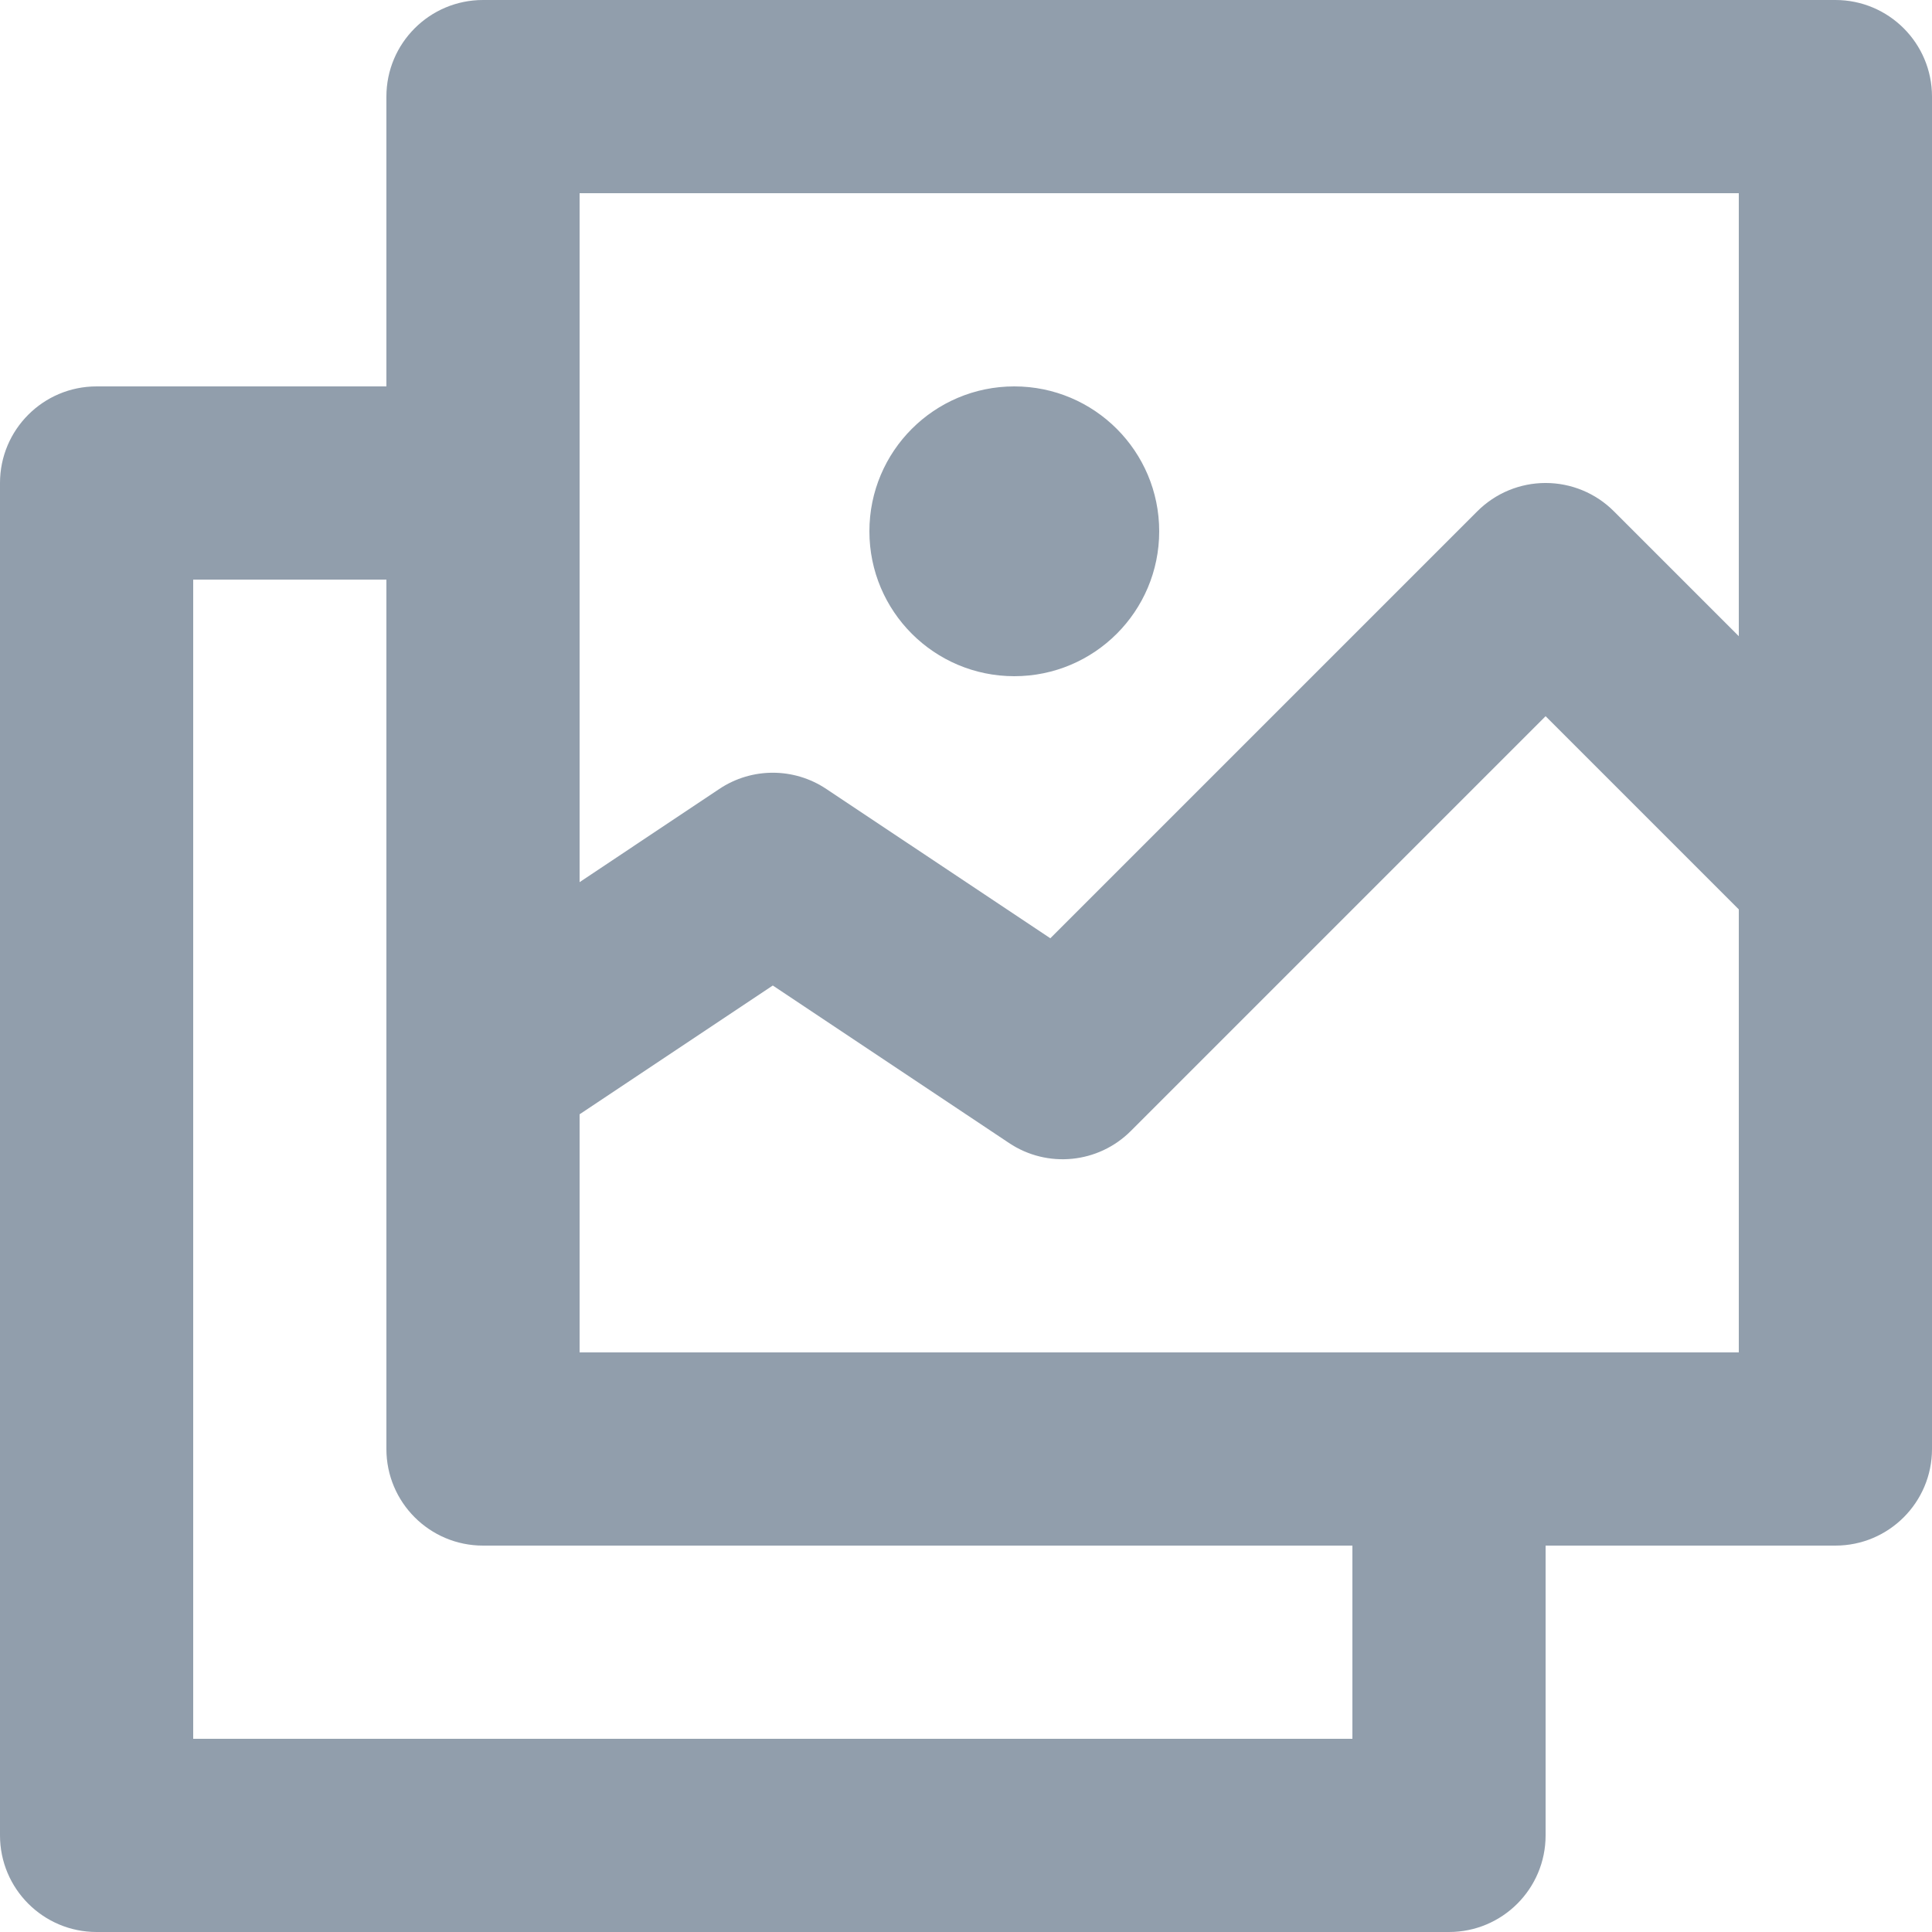
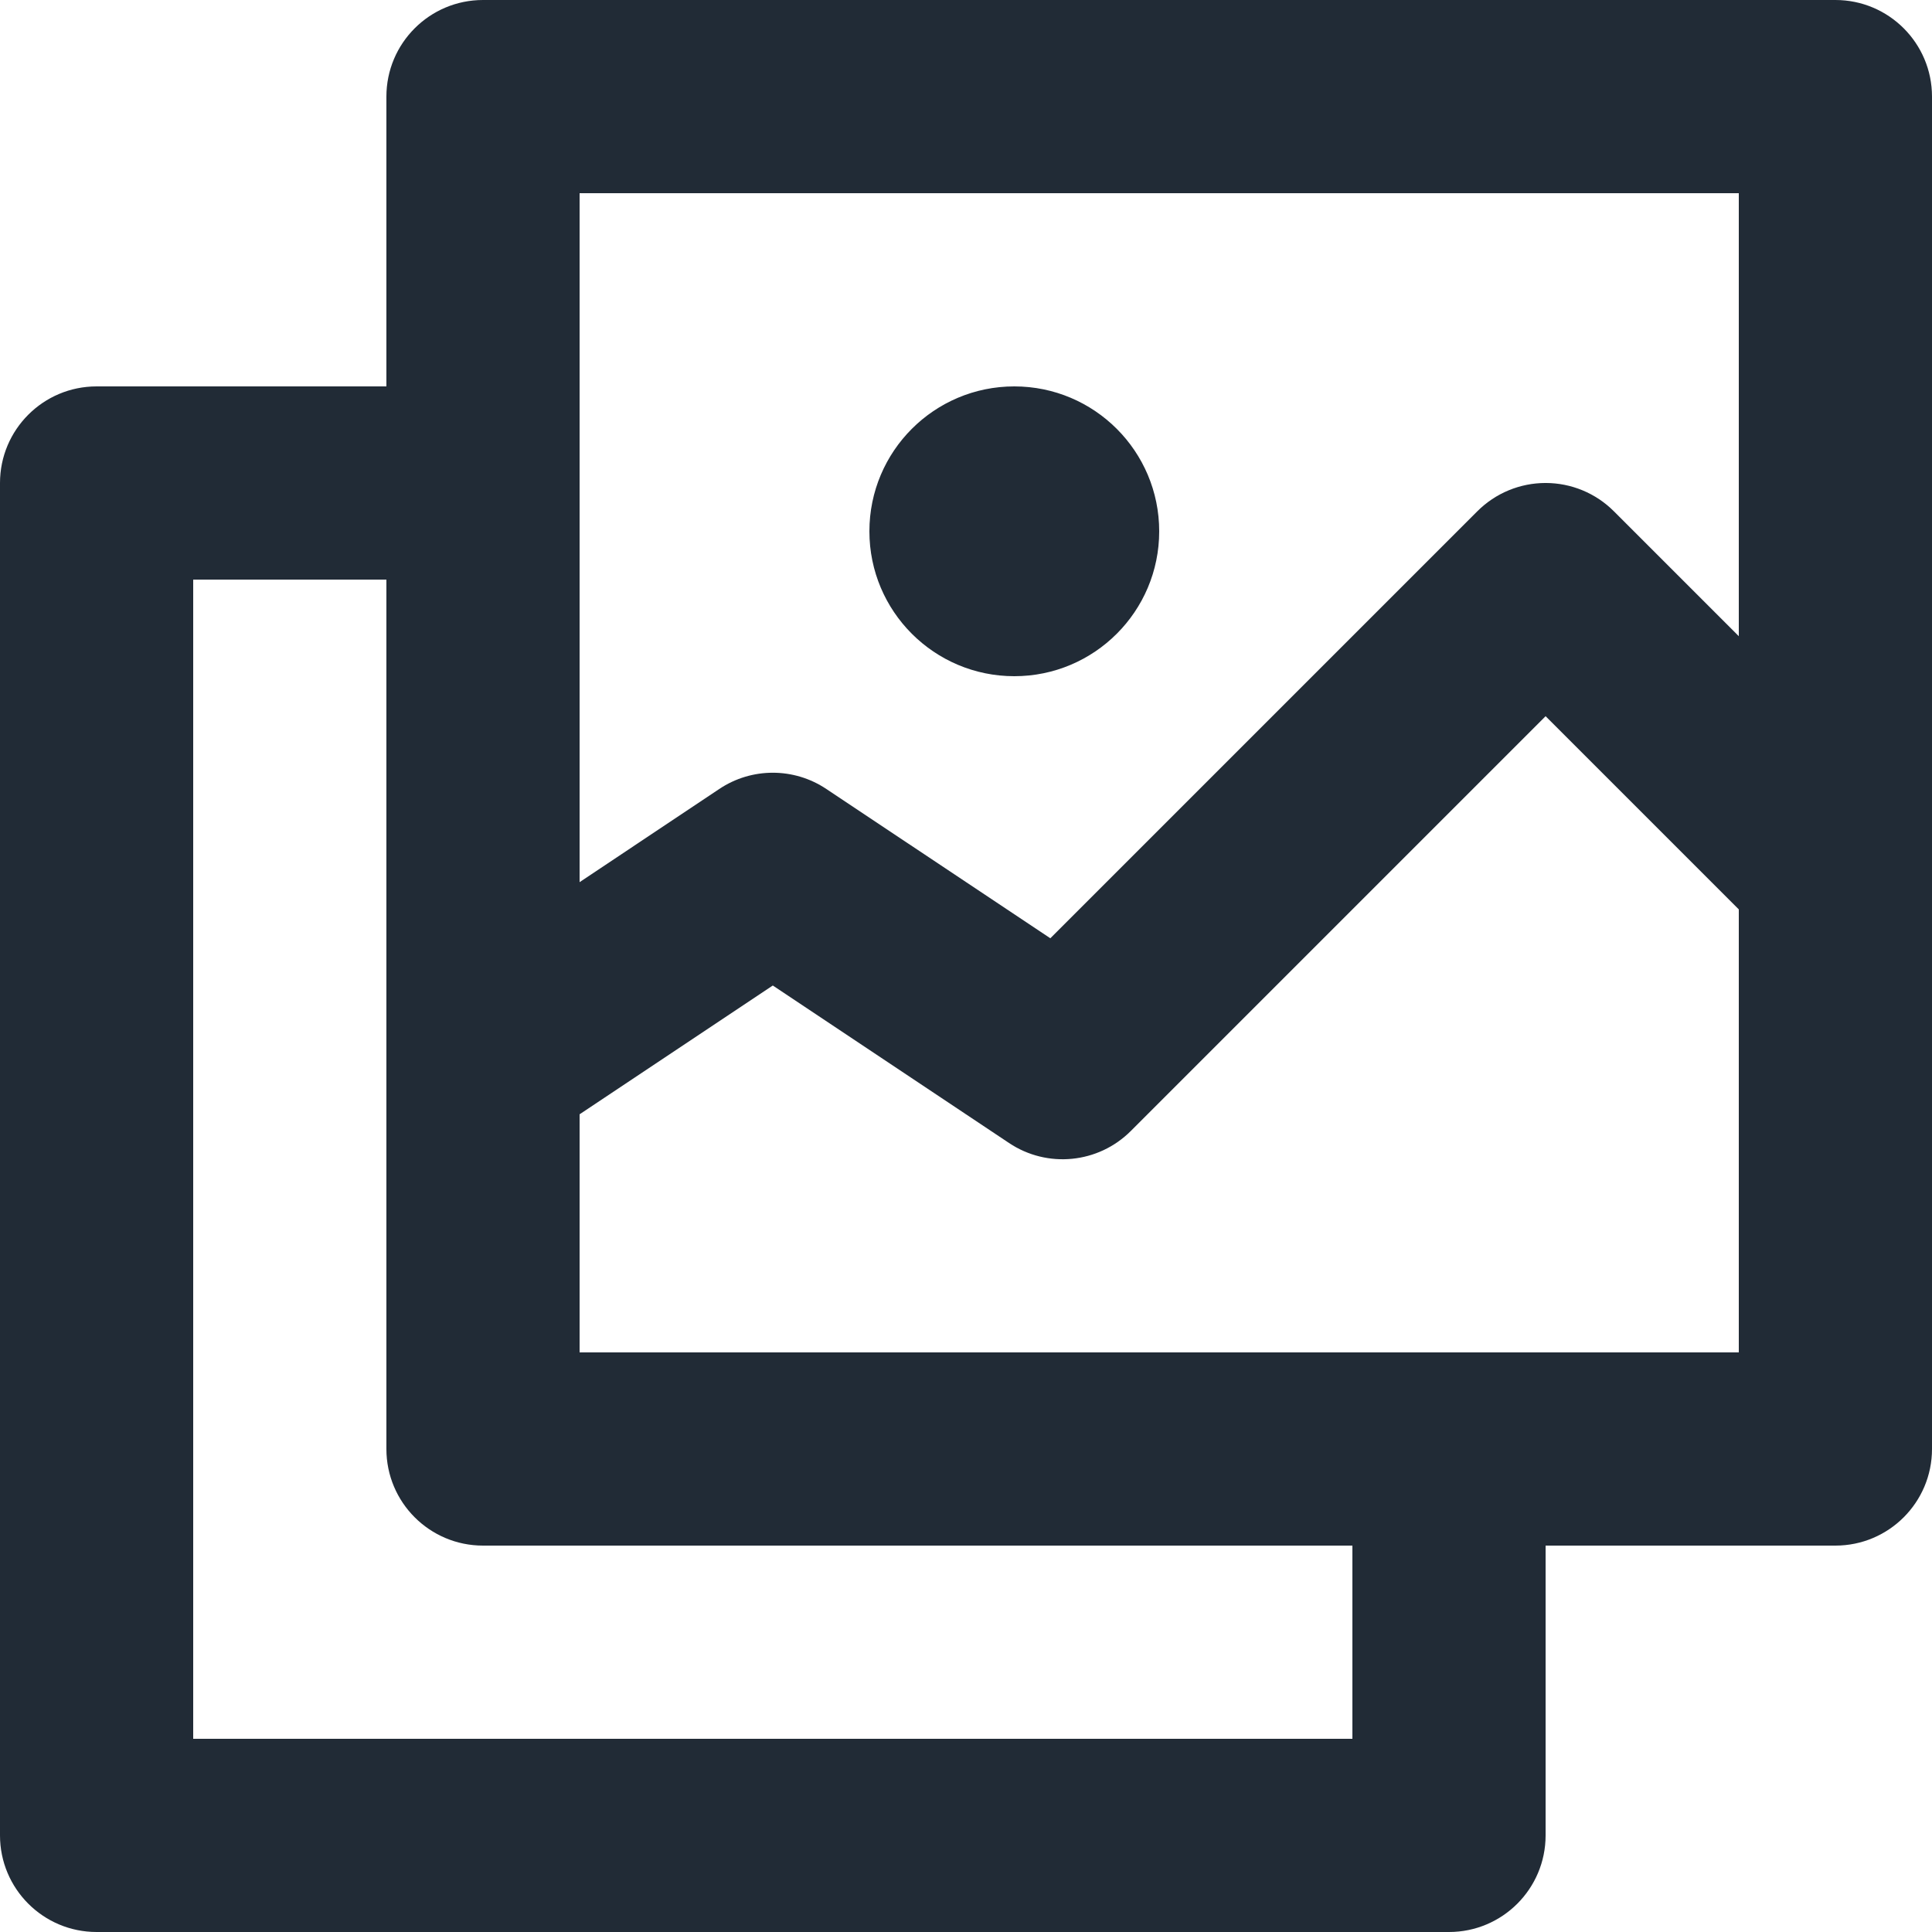
<svg xmlns="http://www.w3.org/2000/svg" viewBox="0 0 20 20">
-   <path fill="#919EAC" d="M19 0H5a1 1 0 0 0-1 1v3H1a1 1 0 0 0-1 1v14a1 1 0 0 0 1 1h14a1 1 0 0 0 1-1v-3h3a1 1 0 0 0 1-1V1a1 1 0 0 0-1-1zM6 14v-2.465l2-1.333 2.445 1.63a.998.998 0 0 0 1.262-.125L16 7.414l2 2V14H6zm8 4H2V6h2v9a1 1 0 0 0 1 1h9v2zM6 2h12v4.586l-1.293-1.293a.999.999 0 0 0-1.414 0l-4.42 4.42-2.318-1.545a.997.997 0 0 0-1.11 0L6 9.132V2zm4.5 5a1.5 1.5 0 1 0 0-3 1.5 1.5 0 0 0 0 3" />
+   <path fill="#212B36" d="M19 0H5a1 1 0 0 0-1 1v3H1a1 1 0 0 0-1 1v14a1 1 0 0 0 1 1h14a1 1 0 0 0 1-1v-3h3a1 1 0 0 0 1-1V1a1 1 0 0 0-1-1zM6 14v-2.465l2-1.333 2.445 1.63a.998.998 0 0 0 1.262-.125L16 7.414l2 2V14H6zm8 4H2V6h2v9a1 1 0 0 0 1 1h9v2zM6 2h12v4.586l-1.293-1.293a.999.999 0 0 0-1.414 0l-4.42 4.42-2.318-1.545a.997.997 0 0 0-1.11 0L6 9.132V2zm4.5 5a1.5 1.5 0 1 0 0-3 1.5 1.5 0 0 0 0 3" />
</svg>
